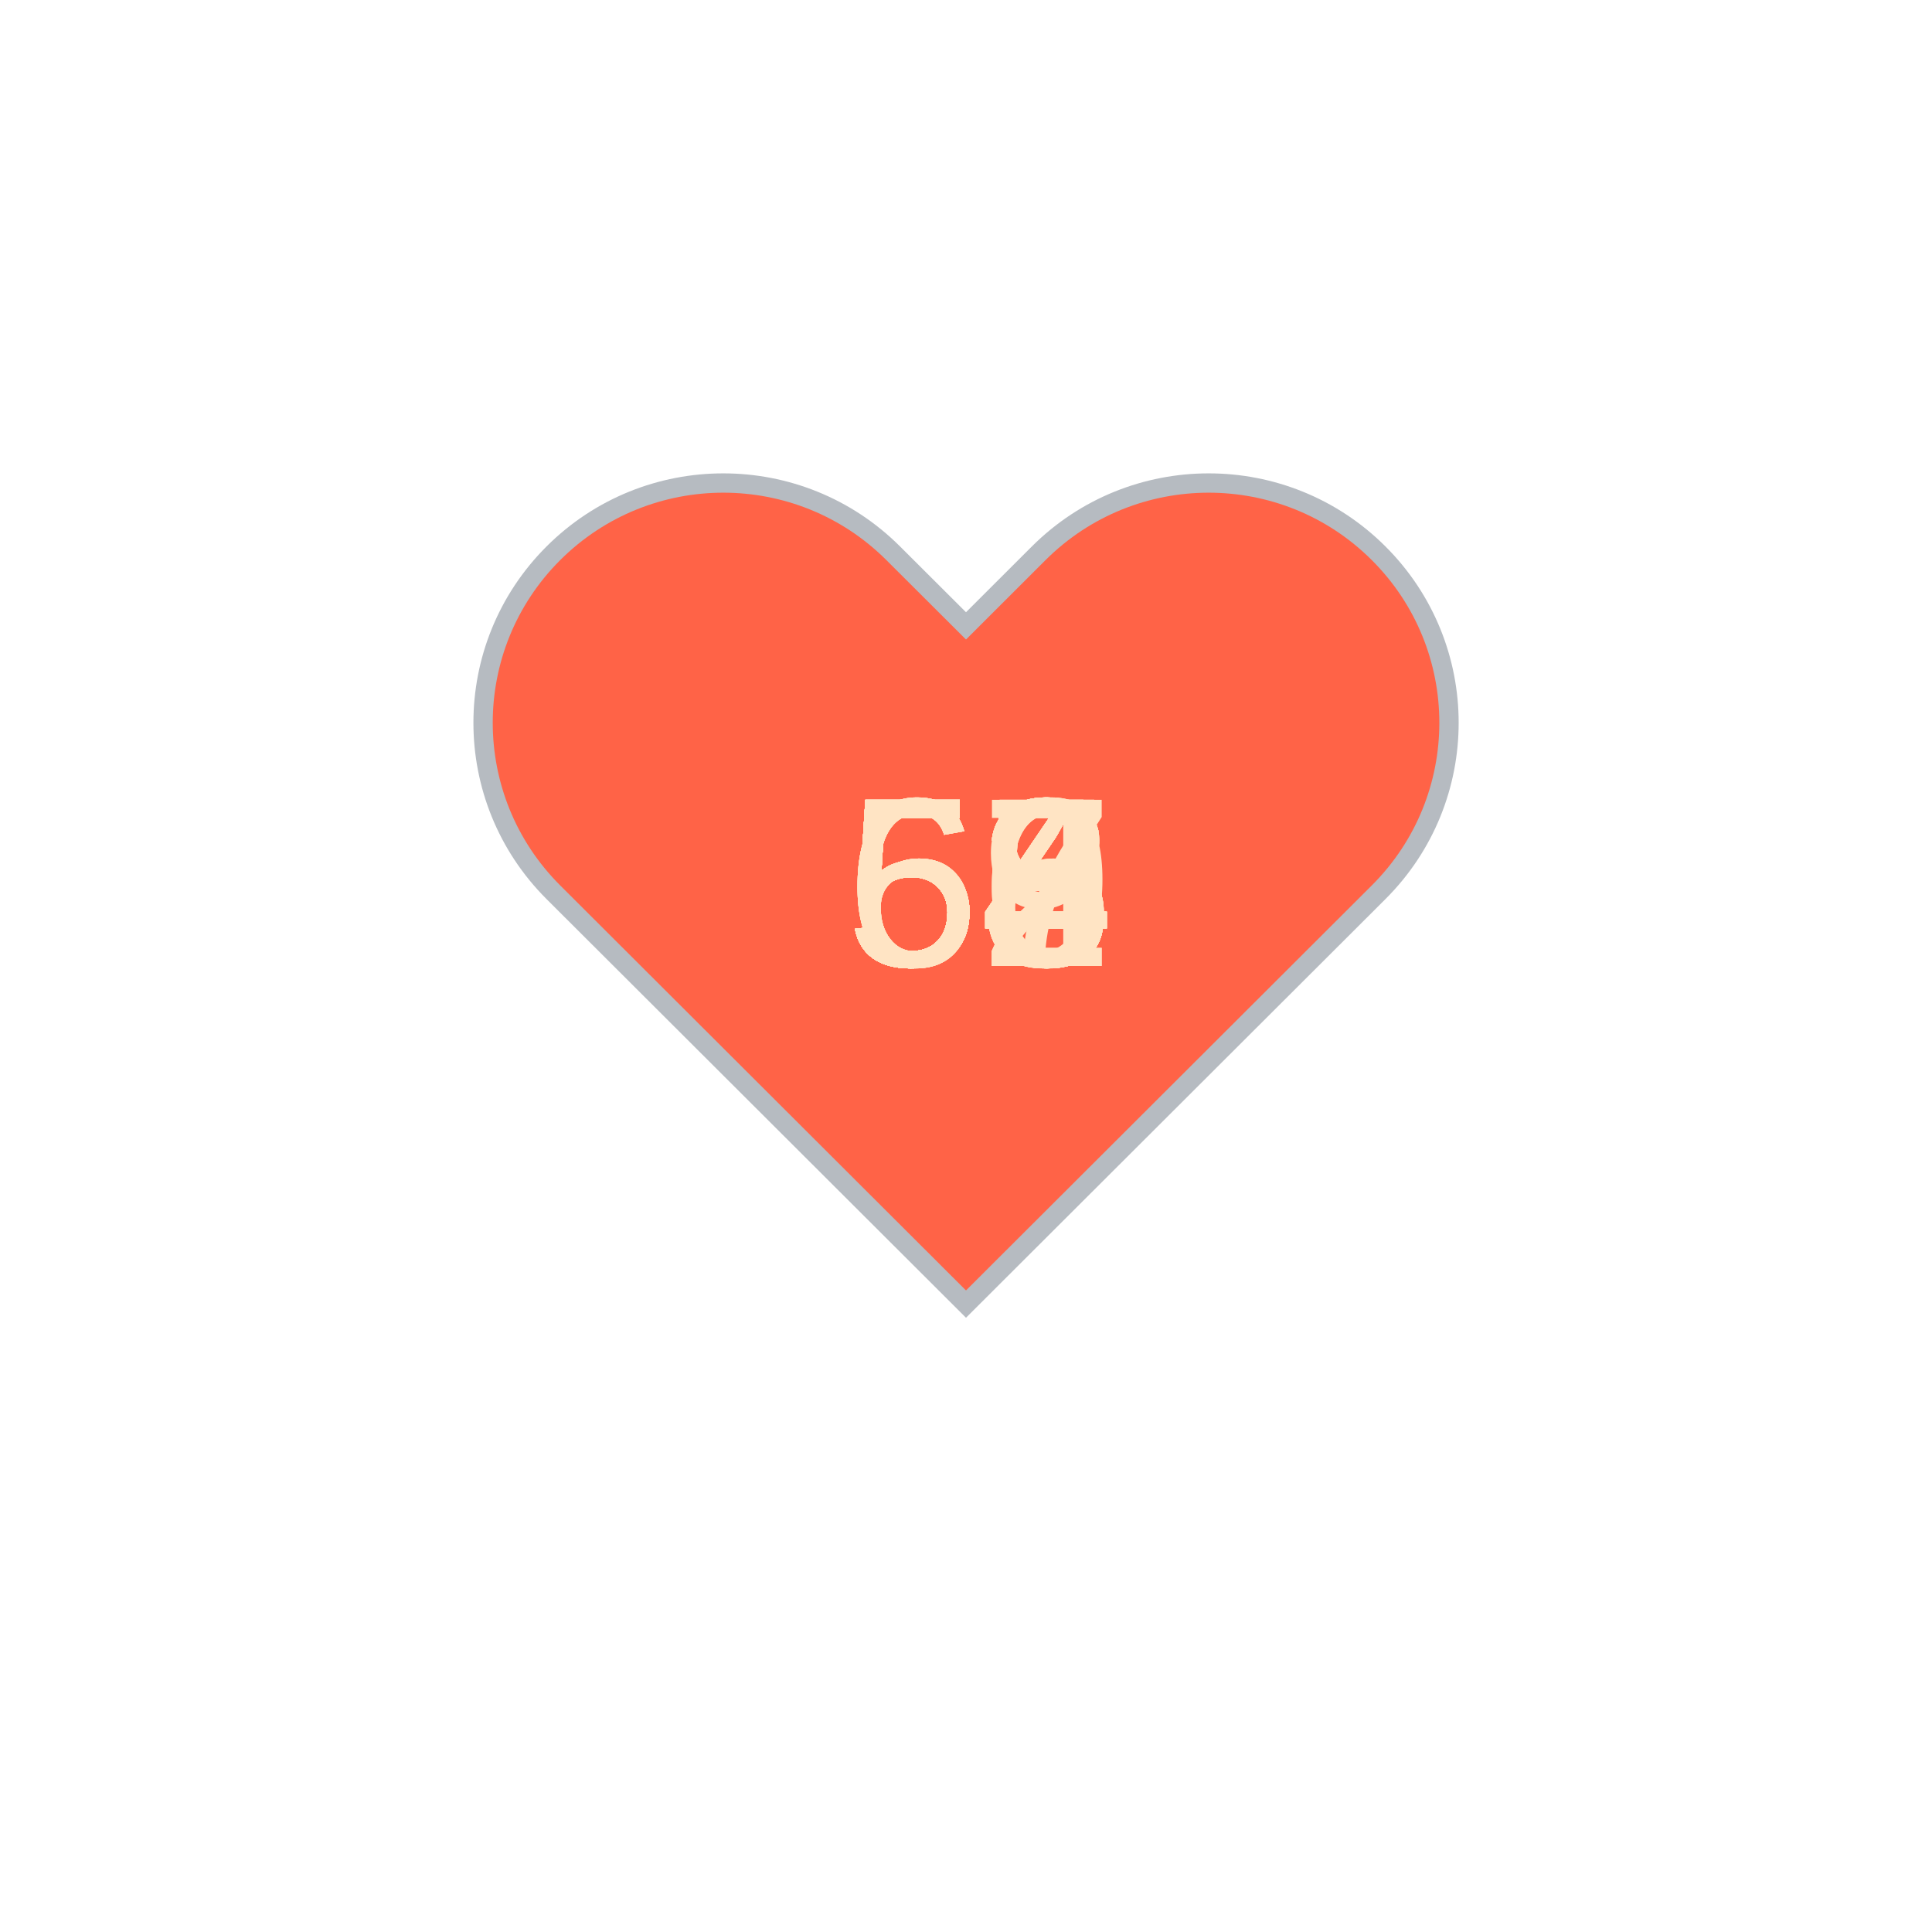
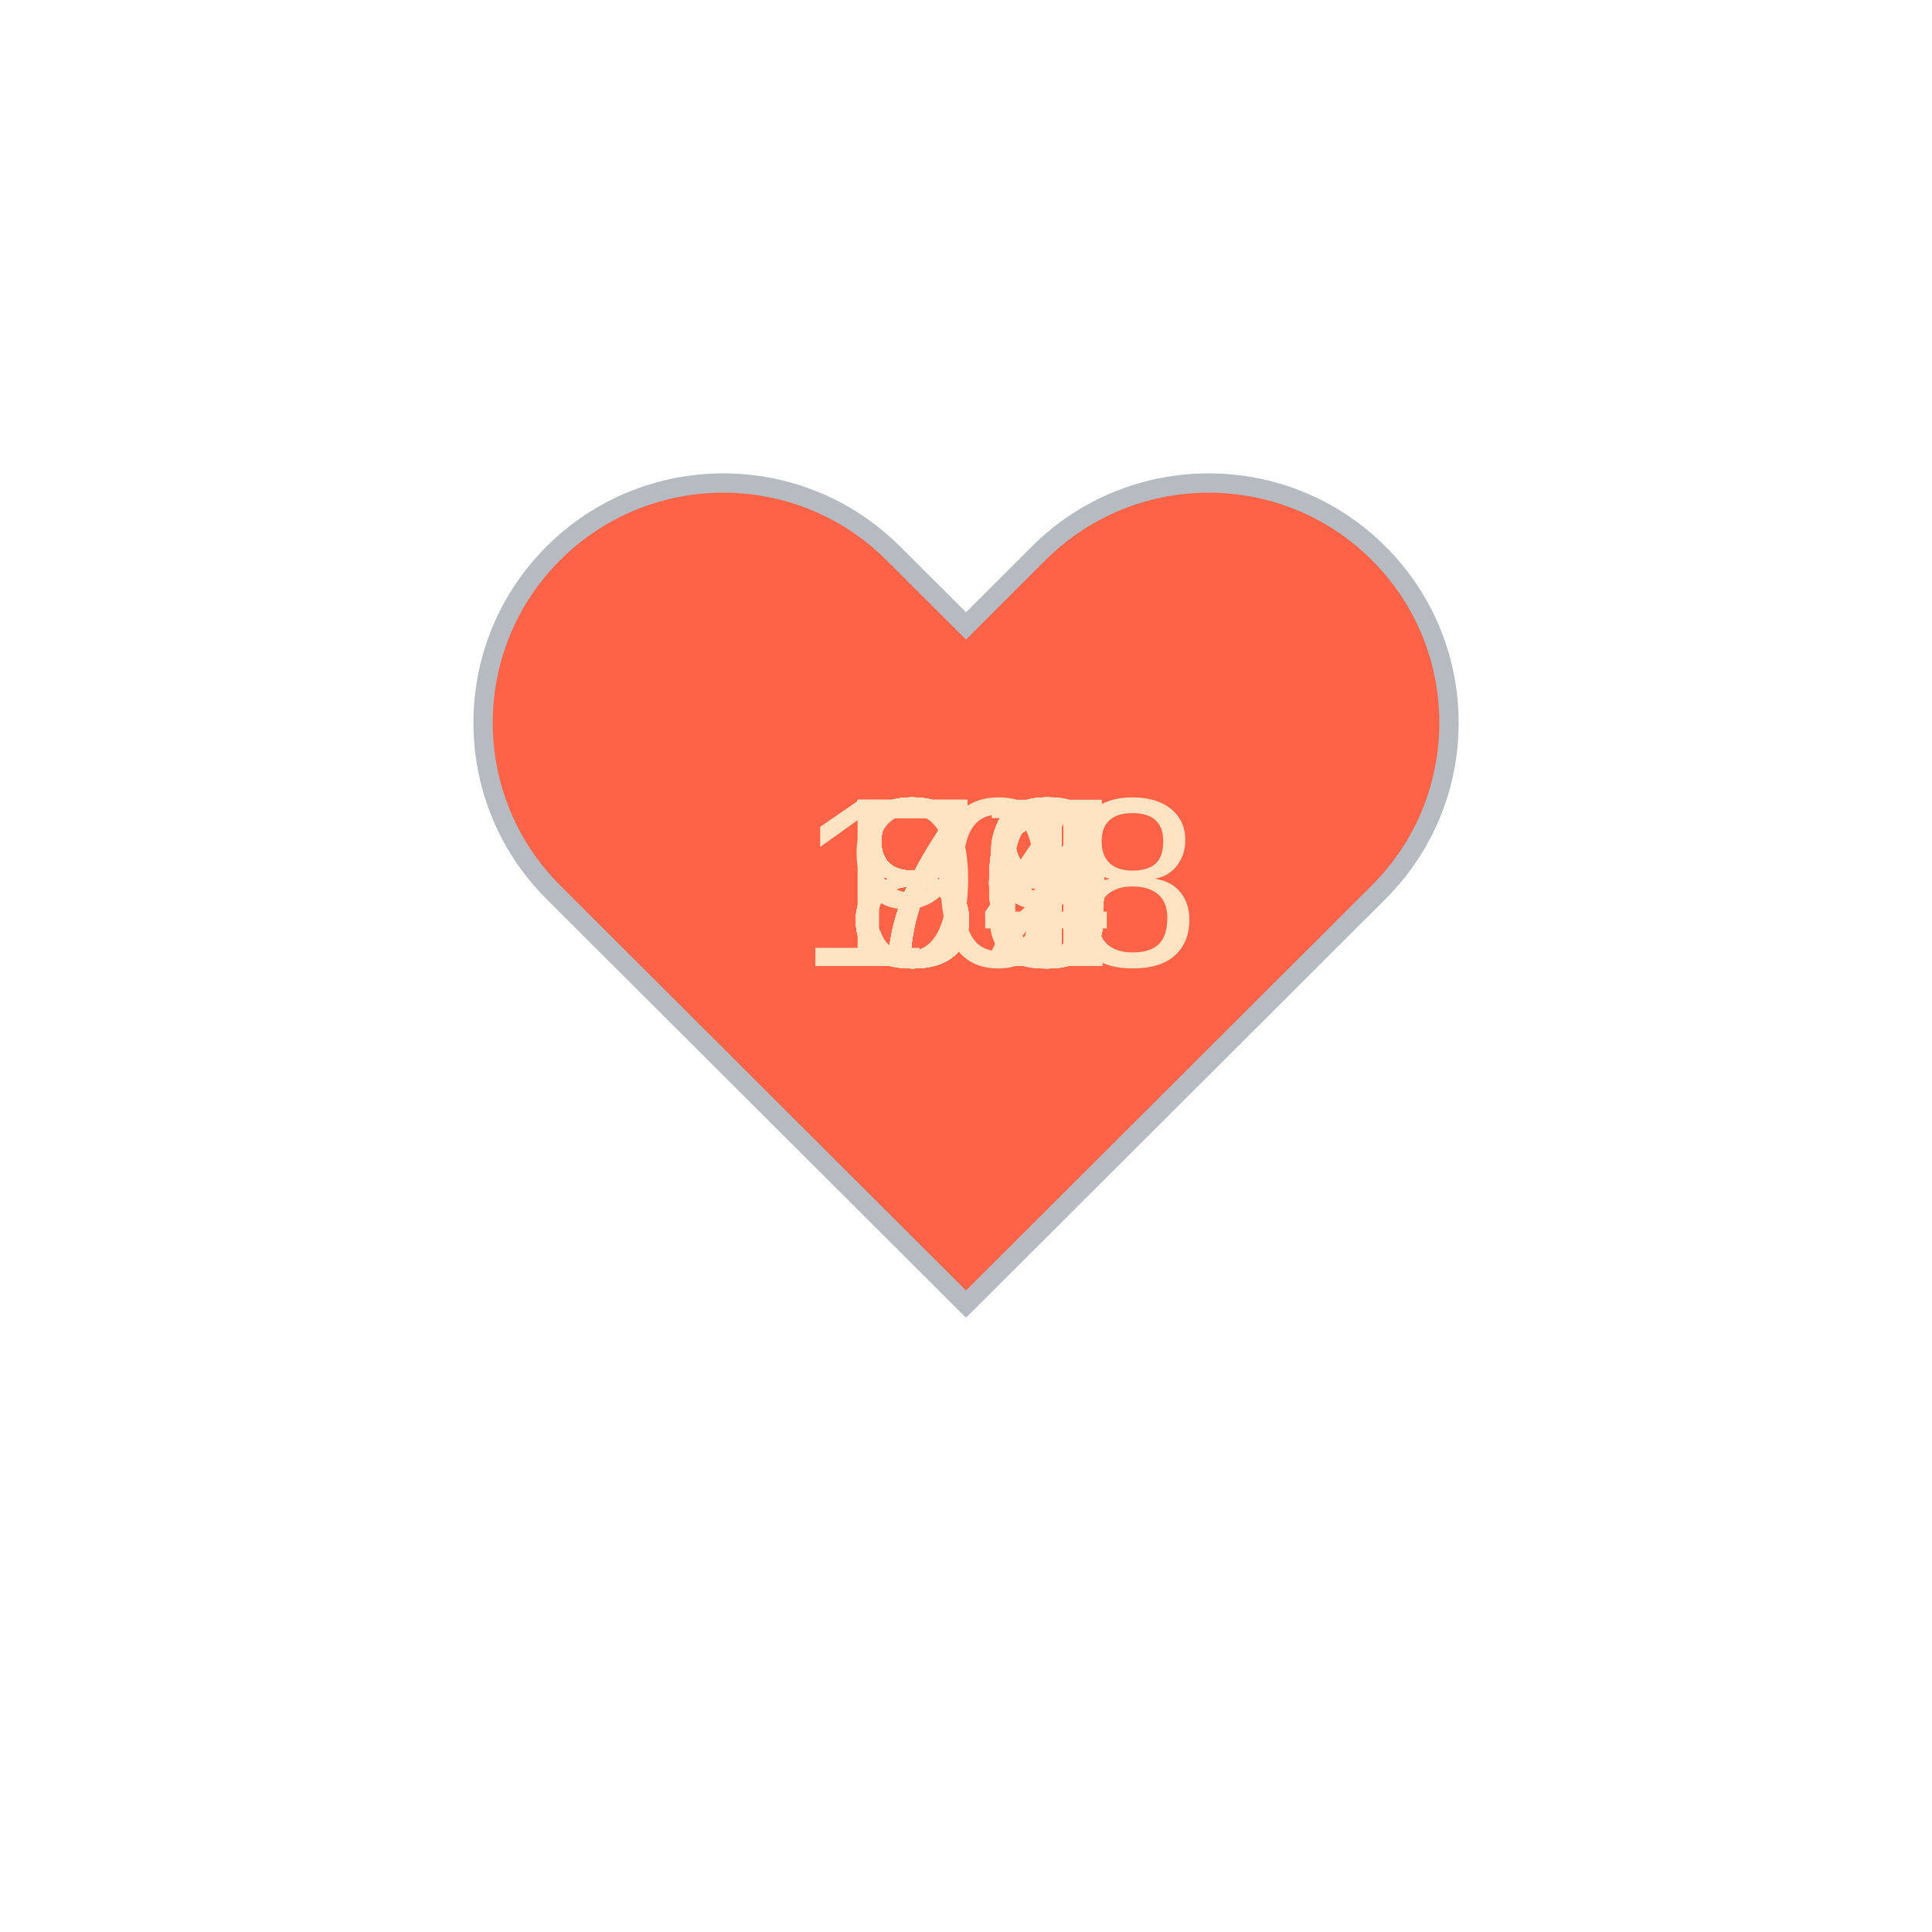
<svg xmlns="http://www.w3.org/2000/svg" baseProfile="full" height="150" version="1.1" viewBox="0,0,200,200" width="150">
  <defs />
  <g transform="translate(100 100)">
    <path d="M92.71,7.27L92.71,7.27c-9.71-9.69-25.46-9.69-35.18,0L50,14.79l-7.54-7.52C32.75-2.42,17-2.42,7.29,7.27v0 c-9.71,9.69-9.71,25.41,0,35.1L50,85l42.71-42.63C102.43,32.68,102.43,16.96,92.71,7.27z" fill="tomato" stroke="#B6BBC1" stroke-width="2" transform="translate(-50 -50)" />
    <animateTransform additive="sum" attributeName="transform" dur="1.2s" repeatCount="indefinite" type="scale" values="1; 1.5; 1.25; 1.5; 1.5; 1;" />
-     <text fill="bisque" style="font-size:25px; font-family:Arial" transform="translate(-12.5 0)">54<animate attributeName="visibility" dur="36.0s" keyTimes="0;0.03;0.07;0.1;0.13;0.17;0.2;0.23;0.27;0.3;0.33;0.37;0.4;0.43;0.47;0.5;0.53;0.57;0.6;0.63;0.67;0.7;0.73;0.77;0.8;0.83;0.87;0.9;0.93;0.97;1.0" repeatCount="indefinite" values="visible;hidden;hidden;hidden;hidden;hidden;hidden;hidden;hidden;hidden;hidden;hidden;hidden;hidden;hidden;hidden;hidden;hidden;hidden;hidden;hidden;hidden;hidden;hidden;hidden;hidden;hidden;hidden;hidden;hidden;hidden" />
+     <text fill="bisque" style="font-size:25px; font-family:Arial" transform="translate(-12.5 0)">81<animate attributeName="visibility" dur="36.0s" keyTimes="0;0.03;0.07;0.1;0.13;0.17;0.2;0.23;0.27;0.3;0.33;0.37;0.4;0.43;0.47;0.5;0.53;0.57;0.6;0.63;0.67;0.7;0.73;0.77;0.8;0.83;0.87;0.9;0.93;0.97;1.0" repeatCount="indefinite" values="visible;hidden;hidden;hidden;hidden;hidden;hidden;hidden;hidden;hidden;hidden;hidden;hidden;hidden;hidden;hidden;hidden;hidden;hidden;hidden;hidden;hidden;hidden;hidden;hidden;hidden;hidden;hidden;hidden;hidden;hidden" />
    </text>
-     <text fill="bisque" style="font-size:25px; font-family:Arial" transform="translate(-12.5 0)">53<animate attributeName="visibility" dur="36.0s" keyTimes="0;0.03;0.07;0.1;0.13;0.17;0.2;0.23;0.27;0.3;0.33;0.37;0.4;0.43;0.47;0.5;0.53;0.57;0.6;0.63;0.67;0.7;0.73;0.77;0.8;0.83;0.87;0.9;0.93;0.97;1.0" repeatCount="indefinite" values="hidden;visible;hidden;hidden;hidden;hidden;hidden;hidden;hidden;hidden;hidden;hidden;hidden;hidden;hidden;hidden;hidden;hidden;hidden;hidden;hidden;hidden;hidden;hidden;hidden;hidden;hidden;hidden;hidden;hidden;hidden" />
+     <text fill="bisque" style="font-size:25px; font-family:Arial" transform="translate(-12.5 0)">86<animate attributeName="visibility" dur="36.0s" keyTimes="0;0.03;0.07;0.1;0.13;0.17;0.2;0.23;0.27;0.3;0.33;0.37;0.4;0.43;0.47;0.5;0.53;0.57;0.6;0.63;0.67;0.7;0.73;0.77;0.8;0.83;0.87;0.9;0.93;0.97;1.0" repeatCount="indefinite" values="hidden;visible;hidden;hidden;hidden;hidden;hidden;hidden;hidden;hidden;hidden;hidden;hidden;hidden;hidden;hidden;hidden;hidden;hidden;hidden;hidden;hidden;hidden;hidden;hidden;hidden;hidden;hidden;hidden;hidden;hidden" />
    </text>
-     <text fill="bisque" style="font-size:25px; font-family:Arial" transform="translate(-12.5 0)">54<animate attributeName="visibility" dur="36.0s" keyTimes="0;0.03;0.07;0.1;0.13;0.17;0.2;0.23;0.27;0.3;0.33;0.37;0.4;0.43;0.47;0.5;0.53;0.57;0.6;0.63;0.67;0.7;0.73;0.77;0.8;0.83;0.87;0.9;0.93;0.97;1.0" repeatCount="indefinite" values="hidden;hidden;visible;hidden;hidden;hidden;hidden;hidden;hidden;hidden;hidden;hidden;hidden;hidden;hidden;hidden;hidden;hidden;hidden;hidden;hidden;hidden;hidden;hidden;hidden;hidden;hidden;hidden;hidden;hidden;hidden" />
+     <text fill="bisque" style="font-size:25px; font-family:Arial" transform="translate(-12.5 0)">86<animate attributeName="visibility" dur="36.0s" keyTimes="0;0.03;0.07;0.1;0.13;0.17;0.2;0.23;0.27;0.3;0.33;0.37;0.4;0.43;0.47;0.5;0.53;0.57;0.6;0.63;0.67;0.7;0.73;0.77;0.8;0.83;0.87;0.9;0.93;0.97;1.0" repeatCount="indefinite" values="hidden;hidden;visible;hidden;hidden;hidden;hidden;hidden;hidden;hidden;hidden;hidden;hidden;hidden;hidden;hidden;hidden;hidden;hidden;hidden;hidden;hidden;hidden;hidden;hidden;hidden;hidden;hidden;hidden;hidden;hidden" />
    </text>
-     <text fill="bisque" style="font-size:25px; font-family:Arial" transform="translate(-12.5 0)">55<animate attributeName="visibility" dur="36.0s" keyTimes="0;0.03;0.07;0.1;0.13;0.17;0.2;0.23;0.27;0.3;0.33;0.37;0.4;0.43;0.47;0.5;0.53;0.57;0.6;0.63;0.67;0.7;0.73;0.77;0.8;0.83;0.87;0.9;0.93;0.97;1.0" repeatCount="indefinite" values="hidden;hidden;hidden;visible;hidden;hidden;hidden;hidden;hidden;hidden;hidden;hidden;hidden;hidden;hidden;hidden;hidden;hidden;hidden;hidden;hidden;hidden;hidden;hidden;hidden;hidden;hidden;hidden;hidden;hidden;hidden" />
+     <text fill="bisque" style="font-size:25px; font-family:Arial" transform="translate(-12.5 0)">81<animate attributeName="visibility" dur="36.0s" keyTimes="0;0.03;0.07;0.1;0.13;0.17;0.2;0.23;0.27;0.3;0.33;0.37;0.4;0.43;0.47;0.5;0.53;0.57;0.6;0.63;0.67;0.7;0.73;0.77;0.8;0.83;0.87;0.9;0.93;0.97;1.0" repeatCount="indefinite" values="hidden;hidden;hidden;visible;hidden;hidden;hidden;hidden;hidden;hidden;hidden;hidden;hidden;hidden;hidden;hidden;hidden;hidden;hidden;hidden;hidden;hidden;hidden;hidden;hidden;hidden;hidden;hidden;hidden;hidden;hidden" />
    </text>
-     <text fill="bisque" style="font-size:25px; font-family:Arial" transform="translate(-12.5 0)">55<animate attributeName="visibility" dur="36.0s" keyTimes="0;0.03;0.07;0.1;0.13;0.17;0.2;0.23;0.27;0.3;0.33;0.37;0.4;0.43;0.47;0.5;0.53;0.57;0.6;0.63;0.67;0.7;0.73;0.77;0.8;0.83;0.87;0.9;0.93;0.97;1.0" repeatCount="indefinite" values="hidden;hidden;hidden;hidden;visible;hidden;hidden;hidden;hidden;hidden;hidden;hidden;hidden;hidden;hidden;hidden;hidden;hidden;hidden;hidden;hidden;hidden;hidden;hidden;hidden;hidden;hidden;hidden;hidden;hidden;hidden" />
+     <text fill="bisque" style="font-size:25px; font-family:Arial" transform="translate(-12.5 0)">81<animate attributeName="visibility" dur="36.0s" keyTimes="0;0.03;0.07;0.1;0.13;0.17;0.2;0.23;0.27;0.3;0.33;0.37;0.4;0.43;0.47;0.5;0.53;0.57;0.6;0.63;0.67;0.7;0.73;0.77;0.8;0.83;0.87;0.9;0.93;0.97;1.0" repeatCount="indefinite" values="hidden;hidden;hidden;hidden;visible;hidden;hidden;hidden;hidden;hidden;hidden;hidden;hidden;hidden;hidden;hidden;hidden;hidden;hidden;hidden;hidden;hidden;hidden;hidden;hidden;hidden;hidden;hidden;hidden;hidden;hidden" />
    </text>
-     <text fill="bisque" style="font-size:25px; font-family:Arial" transform="translate(-12.5 0)">55<animate attributeName="visibility" dur="36.0s" keyTimes="0;0.03;0.07;0.1;0.13;0.17;0.2;0.23;0.27;0.3;0.33;0.37;0.4;0.43;0.47;0.5;0.53;0.57;0.6;0.63;0.67;0.7;0.73;0.77;0.8;0.83;0.87;0.9;0.93;0.97;1.0" repeatCount="indefinite" values="hidden;hidden;hidden;hidden;hidden;visible;hidden;hidden;hidden;hidden;hidden;hidden;hidden;hidden;hidden;hidden;hidden;hidden;hidden;hidden;hidden;hidden;hidden;hidden;hidden;hidden;hidden;hidden;hidden;hidden;hidden" />
+     <text fill="bisque" style="font-size:25px; font-family:Arial" transform="translate(-12.5 0)">81<animate attributeName="visibility" dur="36.0s" keyTimes="0;0.03;0.07;0.1;0.13;0.17;0.2;0.23;0.27;0.3;0.33;0.37;0.4;0.43;0.47;0.5;0.53;0.57;0.6;0.63;0.67;0.7;0.73;0.77;0.8;0.83;0.87;0.9;0.93;0.97;1.0" repeatCount="indefinite" values="hidden;hidden;hidden;hidden;hidden;visible;hidden;hidden;hidden;hidden;hidden;hidden;hidden;hidden;hidden;hidden;hidden;hidden;hidden;hidden;hidden;hidden;hidden;hidden;hidden;hidden;hidden;hidden;hidden;hidden;hidden" />
    </text>
-     <text fill="bisque" style="font-size:25px; font-family:Arial" transform="translate(-12.5 0)">55<animate attributeName="visibility" dur="36.0s" keyTimes="0;0.03;0.07;0.1;0.13;0.17;0.2;0.23;0.27;0.3;0.33;0.37;0.4;0.43;0.47;0.5;0.53;0.57;0.6;0.63;0.67;0.7;0.73;0.77;0.8;0.83;0.87;0.9;0.93;0.97;1.0" repeatCount="indefinite" values="hidden;hidden;hidden;hidden;hidden;hidden;visible;hidden;hidden;hidden;hidden;hidden;hidden;hidden;hidden;hidden;hidden;hidden;hidden;hidden;hidden;hidden;hidden;hidden;hidden;hidden;hidden;hidden;hidden;hidden;hidden" />
+     <text fill="bisque" style="font-size:25px; font-family:Arial" transform="translate(-12.5 0)">80<animate attributeName="visibility" dur="36.0s" keyTimes="0;0.03;0.07;0.1;0.13;0.17;0.2;0.23;0.27;0.3;0.33;0.37;0.4;0.43;0.47;0.5;0.53;0.57;0.6;0.63;0.67;0.7;0.73;0.77;0.8;0.83;0.87;0.9;0.93;0.97;1.0" repeatCount="indefinite" values="hidden;hidden;hidden;hidden;hidden;hidden;visible;hidden;hidden;hidden;hidden;hidden;hidden;hidden;hidden;hidden;hidden;hidden;hidden;hidden;hidden;hidden;hidden;hidden;hidden;hidden;hidden;hidden;hidden;hidden;hidden" />
    </text>
-     <text fill="bisque" style="font-size:25px; font-family:Arial" transform="translate(-12.5 0)">59<animate attributeName="visibility" dur="36.0s" keyTimes="0;0.03;0.07;0.1;0.13;0.17;0.2;0.23;0.27;0.3;0.33;0.37;0.4;0.43;0.47;0.5;0.53;0.57;0.6;0.63;0.67;0.7;0.73;0.77;0.8;0.83;0.87;0.9;0.93;0.97;1.0" repeatCount="indefinite" values="hidden;hidden;hidden;hidden;hidden;hidden;hidden;visible;hidden;hidden;hidden;hidden;hidden;hidden;hidden;hidden;hidden;hidden;hidden;hidden;hidden;hidden;hidden;hidden;hidden;hidden;hidden;hidden;hidden;hidden;hidden" />
+     <text fill="bisque" style="font-size:25px; font-family:Arial" transform="translate(-12.5 0)">78<animate attributeName="visibility" dur="36.0s" keyTimes="0;0.03;0.07;0.1;0.13;0.17;0.2;0.23;0.27;0.3;0.33;0.37;0.4;0.43;0.47;0.5;0.53;0.57;0.6;0.63;0.67;0.7;0.73;0.77;0.8;0.83;0.87;0.9;0.93;0.97;1.0" repeatCount="indefinite" values="hidden;hidden;hidden;hidden;hidden;hidden;hidden;visible;hidden;hidden;hidden;hidden;hidden;hidden;hidden;hidden;hidden;hidden;hidden;hidden;hidden;hidden;hidden;hidden;hidden;hidden;hidden;hidden;hidden;hidden;hidden" />
    </text>
-     <text fill="bisque" style="font-size:25px; font-family:Arial" transform="translate(-12.5 0)">58<animate attributeName="visibility" dur="36.0s" keyTimes="0;0.03;0.07;0.1;0.13;0.17;0.2;0.23;0.27;0.3;0.33;0.37;0.4;0.43;0.47;0.5;0.53;0.57;0.6;0.63;0.67;0.7;0.73;0.77;0.8;0.83;0.87;0.9;0.93;0.97;1.0" repeatCount="indefinite" values="hidden;hidden;hidden;hidden;hidden;hidden;hidden;hidden;visible;hidden;hidden;hidden;hidden;hidden;hidden;hidden;hidden;hidden;hidden;hidden;hidden;hidden;hidden;hidden;hidden;hidden;hidden;hidden;hidden;hidden;hidden" />
+     <text fill="bisque" style="font-size:25px; font-family:Arial" transform="translate(-12.5 0)">77<animate attributeName="visibility" dur="36.0s" keyTimes="0;0.03;0.07;0.1;0.13;0.17;0.2;0.23;0.27;0.3;0.33;0.37;0.4;0.43;0.47;0.5;0.53;0.57;0.6;0.63;0.67;0.7;0.73;0.77;0.8;0.83;0.87;0.9;0.93;0.97;1.0" repeatCount="indefinite" values="hidden;hidden;hidden;hidden;hidden;hidden;hidden;hidden;visible;hidden;hidden;hidden;hidden;hidden;hidden;hidden;hidden;hidden;hidden;hidden;hidden;hidden;hidden;hidden;hidden;hidden;hidden;hidden;hidden;hidden;hidden" />
    </text>
-     <text fill="bisque" style="font-size:25px; font-family:Arial" transform="translate(-12.5 0)">54<animate attributeName="visibility" dur="36.0s" keyTimes="0;0.03;0.07;0.1;0.13;0.17;0.2;0.23;0.27;0.3;0.33;0.37;0.4;0.43;0.47;0.5;0.53;0.57;0.6;0.63;0.67;0.7;0.73;0.77;0.8;0.83;0.87;0.9;0.93;0.97;1.0" repeatCount="indefinite" values="hidden;hidden;hidden;hidden;hidden;hidden;hidden;hidden;hidden;visible;hidden;hidden;hidden;hidden;hidden;hidden;hidden;hidden;hidden;hidden;hidden;hidden;hidden;hidden;hidden;hidden;hidden;hidden;hidden;hidden;hidden" />
+     <text fill="bisque" style="font-size:25px; font-family:Arial" transform="translate(-12.5 0)">77<animate attributeName="visibility" dur="36.0s" keyTimes="0;0.03;0.07;0.1;0.13;0.17;0.2;0.23;0.27;0.3;0.33;0.37;0.4;0.43;0.47;0.5;0.53;0.57;0.6;0.63;0.67;0.7;0.73;0.77;0.8;0.83;0.87;0.9;0.93;0.97;1.0" repeatCount="indefinite" values="hidden;hidden;hidden;hidden;hidden;hidden;hidden;hidden;hidden;visible;hidden;hidden;hidden;hidden;hidden;hidden;hidden;hidden;hidden;hidden;hidden;hidden;hidden;hidden;hidden;hidden;hidden;hidden;hidden;hidden;hidden" />
    </text>
-     <text fill="bisque" style="font-size:25px; font-family:Arial" transform="translate(-12.5 0)">54<animate attributeName="visibility" dur="36.0s" keyTimes="0;0.03;0.07;0.1;0.13;0.17;0.2;0.23;0.27;0.3;0.33;0.37;0.4;0.43;0.47;0.5;0.53;0.57;0.6;0.63;0.67;0.7;0.73;0.77;0.8;0.83;0.87;0.9;0.93;0.97;1.0" repeatCount="indefinite" values="hidden;hidden;hidden;hidden;hidden;hidden;hidden;hidden;hidden;hidden;visible;hidden;hidden;hidden;hidden;hidden;hidden;hidden;hidden;hidden;hidden;hidden;hidden;hidden;hidden;hidden;hidden;hidden;hidden;hidden;hidden" />
+     <text fill="bisque" style="font-size:25px; font-family:Arial" transform="translate(-12.5 0)">79<animate attributeName="visibility" dur="36.0s" keyTimes="0;0.03;0.07;0.1;0.13;0.17;0.2;0.23;0.27;0.3;0.33;0.37;0.4;0.43;0.47;0.5;0.53;0.57;0.6;0.63;0.67;0.7;0.73;0.77;0.8;0.83;0.87;0.9;0.93;0.97;1.0" repeatCount="indefinite" values="hidden;hidden;hidden;hidden;hidden;hidden;hidden;hidden;hidden;hidden;visible;hidden;hidden;hidden;hidden;hidden;hidden;hidden;hidden;hidden;hidden;hidden;hidden;hidden;hidden;hidden;hidden;hidden;hidden;hidden;hidden" />
    </text>
-     <text fill="bisque" style="font-size:25px; font-family:Arial" transform="translate(-12.5 0)">54<animate attributeName="visibility" dur="36.0s" keyTimes="0;0.03;0.07;0.1;0.13;0.17;0.2;0.23;0.27;0.3;0.33;0.37;0.4;0.43;0.47;0.5;0.53;0.57;0.6;0.63;0.67;0.7;0.73;0.77;0.8;0.83;0.87;0.9;0.93;0.97;1.0" repeatCount="indefinite" values="hidden;hidden;hidden;hidden;hidden;hidden;hidden;hidden;hidden;hidden;hidden;visible;hidden;hidden;hidden;hidden;hidden;hidden;hidden;hidden;hidden;hidden;hidden;hidden;hidden;hidden;hidden;hidden;hidden;hidden;hidden" />
+     <text fill="bisque" style="font-size:25px; font-family:Arial" transform="translate(-12.5 0)">78<animate attributeName="visibility" dur="36.0s" keyTimes="0;0.03;0.07;0.1;0.13;0.17;0.2;0.23;0.27;0.3;0.33;0.37;0.4;0.43;0.47;0.5;0.53;0.57;0.6;0.63;0.67;0.7;0.73;0.77;0.8;0.83;0.87;0.9;0.93;0.97;1.0" repeatCount="indefinite" values="hidden;hidden;hidden;hidden;hidden;hidden;hidden;hidden;hidden;hidden;hidden;visible;hidden;hidden;hidden;hidden;hidden;hidden;hidden;hidden;hidden;hidden;hidden;hidden;hidden;hidden;hidden;hidden;hidden;hidden;hidden" />
    </text>
-     <text fill="bisque" style="font-size:25px; font-family:Arial" transform="translate(-12.5 0)">53<animate attributeName="visibility" dur="36.0s" keyTimes="0;0.03;0.07;0.1;0.13;0.17;0.2;0.23;0.27;0.3;0.33;0.37;0.4;0.43;0.47;0.5;0.53;0.57;0.6;0.63;0.67;0.7;0.73;0.77;0.8;0.83;0.87;0.9;0.93;0.97;1.0" repeatCount="indefinite" values="hidden;hidden;hidden;hidden;hidden;hidden;hidden;hidden;hidden;hidden;hidden;hidden;visible;hidden;hidden;hidden;hidden;hidden;hidden;hidden;hidden;hidden;hidden;hidden;hidden;hidden;hidden;hidden;hidden;hidden;hidden" />
+     <text fill="bisque" style="font-size:25px; font-family:Arial" transform="translate(-12.5 0)">78<animate attributeName="visibility" dur="36.0s" keyTimes="0;0.03;0.07;0.1;0.13;0.17;0.2;0.23;0.27;0.3;0.33;0.37;0.4;0.43;0.47;0.5;0.53;0.57;0.6;0.63;0.67;0.7;0.73;0.77;0.8;0.83;0.87;0.9;0.93;0.97;1.0" repeatCount="indefinite" values="hidden;hidden;hidden;hidden;hidden;hidden;hidden;hidden;hidden;hidden;hidden;hidden;visible;hidden;hidden;hidden;hidden;hidden;hidden;hidden;hidden;hidden;hidden;hidden;hidden;hidden;hidden;hidden;hidden;hidden;hidden" />
    </text>
-     <text fill="bisque" style="font-size:25px; font-family:Arial" transform="translate(-12.5 0)">53<animate attributeName="visibility" dur="36.0s" keyTimes="0;0.03;0.07;0.1;0.13;0.17;0.2;0.23;0.27;0.3;0.33;0.37;0.4;0.43;0.47;0.5;0.53;0.57;0.6;0.63;0.67;0.7;0.73;0.77;0.8;0.83;0.87;0.9;0.93;0.97;1.0" repeatCount="indefinite" values="hidden;hidden;hidden;hidden;hidden;hidden;hidden;hidden;hidden;hidden;hidden;hidden;hidden;visible;hidden;hidden;hidden;hidden;hidden;hidden;hidden;hidden;hidden;hidden;hidden;hidden;hidden;hidden;hidden;hidden;hidden" />
+     <text fill="bisque" style="font-size:25px; font-family:Arial" transform="translate(-12.5 0)">81<animate attributeName="visibility" dur="36.0s" keyTimes="0;0.03;0.07;0.1;0.13;0.17;0.2;0.23;0.27;0.3;0.33;0.37;0.4;0.43;0.47;0.5;0.53;0.57;0.6;0.63;0.67;0.7;0.73;0.77;0.8;0.83;0.87;0.9;0.93;0.97;1.0" repeatCount="indefinite" values="hidden;hidden;hidden;hidden;hidden;hidden;hidden;hidden;hidden;hidden;hidden;hidden;hidden;visible;hidden;hidden;hidden;hidden;hidden;hidden;hidden;hidden;hidden;hidden;hidden;hidden;hidden;hidden;hidden;hidden;hidden" />
    </text>
-     <text fill="bisque" style="font-size:25px; font-family:Arial" transform="translate(-12.5 0)">52<animate attributeName="visibility" dur="36.0s" keyTimes="0;0.03;0.07;0.1;0.13;0.17;0.2;0.23;0.27;0.3;0.33;0.37;0.4;0.43;0.47;0.5;0.53;0.57;0.6;0.63;0.67;0.7;0.73;0.77;0.8;0.83;0.87;0.9;0.93;0.97;1.0" repeatCount="indefinite" values="hidden;hidden;hidden;hidden;hidden;hidden;hidden;hidden;hidden;hidden;hidden;hidden;hidden;hidden;visible;hidden;hidden;hidden;hidden;hidden;hidden;hidden;hidden;hidden;hidden;hidden;hidden;hidden;hidden;hidden;hidden" />
+     <text fill="bisque" style="font-size:25px; font-family:Arial" transform="translate(-12.5 0)">81<animate attributeName="visibility" dur="36.0s" keyTimes="0;0.03;0.07;0.1;0.13;0.17;0.2;0.23;0.27;0.3;0.33;0.37;0.4;0.43;0.47;0.5;0.53;0.57;0.6;0.63;0.67;0.7;0.73;0.77;0.8;0.83;0.87;0.9;0.93;0.97;1.0" repeatCount="indefinite" values="hidden;hidden;hidden;hidden;hidden;hidden;hidden;hidden;hidden;hidden;hidden;hidden;hidden;hidden;visible;hidden;hidden;hidden;hidden;hidden;hidden;hidden;hidden;hidden;hidden;hidden;hidden;hidden;hidden;hidden;hidden" />
    </text>
-     <text fill="bisque" style="font-size:25px; font-family:Arial" transform="translate(-12.5 0)">53<animate attributeName="visibility" dur="36.0s" keyTimes="0;0.03;0.07;0.1;0.13;0.17;0.2;0.23;0.27;0.3;0.33;0.37;0.4;0.43;0.47;0.5;0.53;0.57;0.6;0.63;0.67;0.7;0.73;0.77;0.8;0.83;0.87;0.9;0.93;0.97;1.0" repeatCount="indefinite" values="hidden;hidden;hidden;hidden;hidden;hidden;hidden;hidden;hidden;hidden;hidden;hidden;hidden;hidden;hidden;visible;hidden;hidden;hidden;hidden;hidden;hidden;hidden;hidden;hidden;hidden;hidden;hidden;hidden;hidden;hidden" />
+     <text fill="bisque" style="font-size:25px; font-family:Arial" transform="translate(-12.5 0)">80<animate attributeName="visibility" dur="36.0s" keyTimes="0;0.03;0.07;0.1;0.13;0.17;0.2;0.23;0.27;0.3;0.33;0.37;0.4;0.43;0.47;0.5;0.53;0.57;0.6;0.63;0.67;0.7;0.73;0.77;0.8;0.83;0.87;0.9;0.93;0.97;1.0" repeatCount="indefinite" values="hidden;hidden;hidden;hidden;hidden;hidden;hidden;hidden;hidden;hidden;hidden;hidden;hidden;hidden;hidden;visible;hidden;hidden;hidden;hidden;hidden;hidden;hidden;hidden;hidden;hidden;hidden;hidden;hidden;hidden;hidden" />
    </text>
-     <text fill="bisque" style="font-size:25px; font-family:Arial" transform="translate(-12.5 0)">56<animate attributeName="visibility" dur="36.0s" keyTimes="0;0.03;0.07;0.1;0.13;0.17;0.2;0.23;0.27;0.3;0.33;0.37;0.4;0.43;0.47;0.5;0.53;0.57;0.6;0.63;0.67;0.7;0.73;0.77;0.8;0.83;0.87;0.9;0.93;0.97;1.0" repeatCount="indefinite" values="hidden;hidden;hidden;hidden;hidden;hidden;hidden;hidden;hidden;hidden;hidden;hidden;hidden;hidden;hidden;hidden;visible;hidden;hidden;hidden;hidden;hidden;hidden;hidden;hidden;hidden;hidden;hidden;hidden;hidden;hidden" />
+     <text fill="bisque" style="font-size:25px; font-family:Arial" transform="translate(-12.5 0)">78<animate attributeName="visibility" dur="36.0s" keyTimes="0;0.03;0.07;0.1;0.13;0.17;0.2;0.23;0.27;0.3;0.33;0.37;0.4;0.43;0.47;0.5;0.53;0.57;0.6;0.63;0.67;0.7;0.73;0.77;0.8;0.83;0.87;0.9;0.93;0.97;1.0" repeatCount="indefinite" values="hidden;hidden;hidden;hidden;hidden;hidden;hidden;hidden;hidden;hidden;hidden;hidden;hidden;hidden;hidden;hidden;visible;hidden;hidden;hidden;hidden;hidden;hidden;hidden;hidden;hidden;hidden;hidden;hidden;hidden;hidden" />
    </text>
-     <text fill="bisque" style="font-size:25px; font-family:Arial" transform="translate(-12.5 0)">53<animate attributeName="visibility" dur="36.0s" keyTimes="0;0.03;0.07;0.1;0.13;0.17;0.2;0.23;0.27;0.3;0.33;0.37;0.4;0.43;0.47;0.5;0.53;0.57;0.6;0.63;0.67;0.7;0.73;0.77;0.8;0.83;0.87;0.9;0.93;0.97;1.0" repeatCount="indefinite" values="hidden;hidden;hidden;hidden;hidden;hidden;hidden;hidden;hidden;hidden;hidden;hidden;hidden;hidden;hidden;hidden;hidden;visible;hidden;hidden;hidden;hidden;hidden;hidden;hidden;hidden;hidden;hidden;hidden;hidden;hidden" />
+     <text fill="bisque" style="font-size:25px; font-family:Arial" transform="translate(-12.5 0)">78<animate attributeName="visibility" dur="36.0s" keyTimes="0;0.03;0.07;0.1;0.13;0.17;0.2;0.23;0.27;0.3;0.33;0.37;0.4;0.43;0.47;0.5;0.53;0.57;0.6;0.63;0.67;0.7;0.73;0.77;0.8;0.83;0.87;0.9;0.93;0.97;1.0" repeatCount="indefinite" values="hidden;hidden;hidden;hidden;hidden;hidden;hidden;hidden;hidden;hidden;hidden;hidden;hidden;hidden;hidden;hidden;hidden;visible;hidden;hidden;hidden;hidden;hidden;hidden;hidden;hidden;hidden;hidden;hidden;hidden;hidden" />
    </text>
-     <text fill="bisque" style="font-size:25px; font-family:Arial" transform="translate(-12.5 0)">53<animate attributeName="visibility" dur="36.0s" keyTimes="0;0.03;0.07;0.1;0.13;0.17;0.2;0.23;0.27;0.3;0.33;0.37;0.4;0.43;0.47;0.5;0.53;0.57;0.6;0.63;0.67;0.7;0.73;0.77;0.8;0.83;0.87;0.9;0.93;0.97;1.0" repeatCount="indefinite" values="hidden;hidden;hidden;hidden;hidden;hidden;hidden;hidden;hidden;hidden;hidden;hidden;hidden;hidden;hidden;hidden;hidden;hidden;visible;hidden;hidden;hidden;hidden;hidden;hidden;hidden;hidden;hidden;hidden;hidden;hidden" />
+     <text fill="bisque" style="font-size:25px; font-family:Arial" transform="translate(-12.5 0)">80<animate attributeName="visibility" dur="36.0s" keyTimes="0;0.03;0.07;0.1;0.13;0.17;0.2;0.23;0.27;0.3;0.33;0.37;0.4;0.43;0.47;0.5;0.53;0.57;0.6;0.63;0.67;0.7;0.73;0.77;0.8;0.83;0.87;0.9;0.93;0.97;1.0" repeatCount="indefinite" values="hidden;hidden;hidden;hidden;hidden;hidden;hidden;hidden;hidden;hidden;hidden;hidden;hidden;hidden;hidden;hidden;hidden;hidden;visible;hidden;hidden;hidden;hidden;hidden;hidden;hidden;hidden;hidden;hidden;hidden;hidden" />
    </text>
-     <text fill="bisque" style="font-size:25px; font-family:Arial" transform="translate(-12.5 0)">56<animate attributeName="visibility" dur="36.0s" keyTimes="0;0.03;0.07;0.1;0.13;0.17;0.2;0.23;0.27;0.3;0.33;0.37;0.4;0.43;0.47;0.5;0.53;0.57;0.6;0.63;0.67;0.7;0.73;0.77;0.8;0.83;0.87;0.9;0.93;0.97;1.0" repeatCount="indefinite" values="hidden;hidden;hidden;hidden;hidden;hidden;hidden;hidden;hidden;hidden;hidden;hidden;hidden;hidden;hidden;hidden;hidden;hidden;hidden;visible;hidden;hidden;hidden;hidden;hidden;hidden;hidden;hidden;hidden;hidden;hidden" />
+     <text fill="bisque" style="font-size:25px; font-family:Arial" transform="translate(-12.5 0)">80<animate attributeName="visibility" dur="36.0s" keyTimes="0;0.03;0.07;0.1;0.13;0.17;0.2;0.23;0.27;0.3;0.33;0.37;0.4;0.43;0.47;0.5;0.53;0.57;0.6;0.63;0.67;0.7;0.73;0.77;0.8;0.83;0.87;0.9;0.93;0.97;1.0" repeatCount="indefinite" values="hidden;hidden;hidden;hidden;hidden;hidden;hidden;hidden;hidden;hidden;hidden;hidden;hidden;hidden;hidden;hidden;hidden;hidden;hidden;visible;hidden;hidden;hidden;hidden;hidden;hidden;hidden;hidden;hidden;hidden;hidden" />
    </text>
-     <text fill="bisque" style="font-size:25px; font-family:Arial" transform="translate(-12.5 0)">58<animate attributeName="visibility" dur="36.0s" keyTimes="0;0.03;0.07;0.1;0.13;0.17;0.2;0.23;0.27;0.3;0.33;0.37;0.4;0.43;0.47;0.5;0.53;0.57;0.6;0.63;0.67;0.7;0.73;0.77;0.8;0.83;0.87;0.9;0.93;0.97;1.0" repeatCount="indefinite" values="hidden;hidden;hidden;hidden;hidden;hidden;hidden;hidden;hidden;hidden;hidden;hidden;hidden;hidden;hidden;hidden;hidden;hidden;hidden;hidden;visible;hidden;hidden;hidden;hidden;hidden;hidden;hidden;hidden;hidden;hidden" />
+     <text fill="bisque" style="font-size:25px; font-family:Arial" transform="translate(-12.5 0)">80<animate attributeName="visibility" dur="36.0s" keyTimes="0;0.03;0.07;0.1;0.13;0.17;0.2;0.23;0.27;0.3;0.33;0.37;0.4;0.43;0.47;0.5;0.53;0.57;0.6;0.63;0.67;0.7;0.73;0.77;0.8;0.83;0.87;0.9;0.93;0.97;1.0" repeatCount="indefinite" values="hidden;hidden;hidden;hidden;hidden;hidden;hidden;hidden;hidden;hidden;hidden;hidden;hidden;hidden;hidden;hidden;hidden;hidden;hidden;hidden;visible;hidden;hidden;hidden;hidden;hidden;hidden;hidden;hidden;hidden;hidden" />
    </text>
-     <text fill="bisque" style="font-size:25px; font-family:Arial" transform="translate(-12.5 0)">54<animate attributeName="visibility" dur="36.0s" keyTimes="0;0.03;0.07;0.1;0.13;0.17;0.2;0.23;0.27;0.3;0.33;0.37;0.4;0.43;0.47;0.5;0.53;0.57;0.6;0.63;0.67;0.7;0.73;0.77;0.8;0.83;0.87;0.9;0.93;0.97;1.0" repeatCount="indefinite" values="hidden;hidden;hidden;hidden;hidden;hidden;hidden;hidden;hidden;hidden;hidden;hidden;hidden;hidden;hidden;hidden;hidden;hidden;hidden;hidden;hidden;visible;hidden;hidden;hidden;hidden;hidden;hidden;hidden;hidden;hidden" />
+     <text fill="bisque" style="font-size:25px; font-family:Arial" transform="translate(-12.5 0)">80<animate attributeName="visibility" dur="36.0s" keyTimes="0;0.03;0.07;0.1;0.13;0.17;0.2;0.23;0.27;0.3;0.33;0.37;0.4;0.43;0.47;0.5;0.53;0.57;0.6;0.63;0.67;0.7;0.73;0.77;0.8;0.83;0.87;0.9;0.93;0.97;1.0" repeatCount="indefinite" values="hidden;hidden;hidden;hidden;hidden;hidden;hidden;hidden;hidden;hidden;hidden;hidden;hidden;hidden;hidden;hidden;hidden;hidden;hidden;hidden;hidden;visible;hidden;hidden;hidden;hidden;hidden;hidden;hidden;hidden;hidden" />
    </text>
-     <text fill="bisque" style="font-size:25px; font-family:Arial" transform="translate(-12.5 0)">54<animate attributeName="visibility" dur="36.0s" keyTimes="0;0.03;0.07;0.1;0.13;0.17;0.2;0.23;0.27;0.3;0.33;0.37;0.4;0.43;0.47;0.5;0.53;0.57;0.6;0.63;0.67;0.7;0.73;0.77;0.8;0.83;0.87;0.9;0.93;0.97;1.0" repeatCount="indefinite" values="hidden;hidden;hidden;hidden;hidden;hidden;hidden;hidden;hidden;hidden;hidden;hidden;hidden;hidden;hidden;hidden;hidden;hidden;hidden;hidden;hidden;hidden;visible;hidden;hidden;hidden;hidden;hidden;hidden;hidden;hidden" />
+     <text fill="bisque" style="font-size:25px; font-family:Arial" transform="translate(-12.5 0)">80<animate attributeName="visibility" dur="36.0s" keyTimes="0;0.03;0.07;0.1;0.13;0.17;0.2;0.23;0.27;0.3;0.33;0.37;0.4;0.43;0.47;0.5;0.53;0.57;0.6;0.63;0.67;0.7;0.73;0.77;0.8;0.83;0.87;0.9;0.93;0.97;1.0" repeatCount="indefinite" values="hidden;hidden;hidden;hidden;hidden;hidden;hidden;hidden;hidden;hidden;hidden;hidden;hidden;hidden;hidden;hidden;hidden;hidden;hidden;hidden;hidden;hidden;visible;hidden;hidden;hidden;hidden;hidden;hidden;hidden;hidden" />
    </text>
-     <text fill="bisque" style="font-size:25px; font-family:Arial" transform="translate(-12.5 0)">52<animate attributeName="visibility" dur="36.0s" keyTimes="0;0.03;0.07;0.1;0.13;0.17;0.2;0.23;0.27;0.3;0.33;0.37;0.4;0.43;0.47;0.5;0.53;0.57;0.6;0.63;0.67;0.7;0.73;0.77;0.8;0.83;0.87;0.9;0.93;0.97;1.0" repeatCount="indefinite" values="hidden;hidden;hidden;hidden;hidden;hidden;hidden;hidden;hidden;hidden;hidden;hidden;hidden;hidden;hidden;hidden;hidden;hidden;hidden;hidden;hidden;hidden;hidden;visible;hidden;hidden;hidden;hidden;hidden;hidden;hidden" />
+     <text fill="bisque" style="font-size:25px; font-family:Arial" transform="translate(-12.5 0)">82<animate attributeName="visibility" dur="36.0s" keyTimes="0;0.03;0.07;0.1;0.13;0.17;0.2;0.23;0.27;0.3;0.33;0.37;0.4;0.43;0.47;0.5;0.53;0.57;0.6;0.63;0.67;0.7;0.73;0.77;0.8;0.83;0.87;0.9;0.93;0.97;1.0" repeatCount="indefinite" values="hidden;hidden;hidden;hidden;hidden;hidden;hidden;hidden;hidden;hidden;hidden;hidden;hidden;hidden;hidden;hidden;hidden;hidden;hidden;hidden;hidden;hidden;hidden;visible;hidden;hidden;hidden;hidden;hidden;hidden;hidden" />
    </text>
-     <text fill="bisque" style="font-size:25px; font-family:Arial" transform="translate(-12.5 0)">55<animate attributeName="visibility" dur="36.0s" keyTimes="0;0.03;0.07;0.1;0.13;0.17;0.2;0.23;0.27;0.3;0.33;0.37;0.4;0.43;0.47;0.5;0.53;0.57;0.6;0.63;0.67;0.7;0.73;0.77;0.8;0.83;0.87;0.9;0.93;0.97;1.0" repeatCount="indefinite" values="hidden;hidden;hidden;hidden;hidden;hidden;hidden;hidden;hidden;hidden;hidden;hidden;hidden;hidden;hidden;hidden;hidden;hidden;hidden;hidden;hidden;hidden;hidden;hidden;visible;hidden;hidden;hidden;hidden;hidden;hidden" />
+     <text fill="bisque" style="font-size:25px; font-family:Arial" transform="translate(-12.5 0)">89<animate attributeName="visibility" dur="36.0s" keyTimes="0;0.03;0.07;0.1;0.13;0.17;0.2;0.23;0.27;0.3;0.33;0.37;0.4;0.43;0.47;0.5;0.53;0.57;0.6;0.63;0.67;0.7;0.73;0.77;0.8;0.83;0.87;0.9;0.93;0.97;1.0" repeatCount="indefinite" values="hidden;hidden;hidden;hidden;hidden;hidden;hidden;hidden;hidden;hidden;hidden;hidden;hidden;hidden;hidden;hidden;hidden;hidden;hidden;hidden;hidden;hidden;hidden;hidden;visible;hidden;hidden;hidden;hidden;hidden;hidden" />
    </text>
-     <text fill="bisque" style="font-size:25px; font-family:Arial" transform="translate(-12.5 0)">63<animate attributeName="visibility" dur="36.0s" keyTimes="0;0.03;0.07;0.1;0.13;0.17;0.2;0.23;0.27;0.3;0.33;0.37;0.4;0.43;0.47;0.5;0.53;0.57;0.6;0.63;0.67;0.7;0.73;0.77;0.8;0.83;0.87;0.9;0.93;0.97;1.0" repeatCount="indefinite" values="hidden;hidden;hidden;hidden;hidden;hidden;hidden;hidden;hidden;hidden;hidden;hidden;hidden;hidden;hidden;hidden;hidden;hidden;hidden;hidden;hidden;hidden;hidden;hidden;hidden;visible;hidden;hidden;hidden;hidden;hidden" />
+     <text fill="bisque" style="font-size:25px; font-family:Arial" transform="translate(-12.5 0)">80<animate attributeName="visibility" dur="36.0s" keyTimes="0;0.03;0.07;0.1;0.13;0.17;0.2;0.23;0.27;0.3;0.33;0.37;0.4;0.43;0.47;0.5;0.53;0.57;0.6;0.63;0.67;0.7;0.73;0.77;0.8;0.83;0.87;0.9;0.93;0.97;1.0" repeatCount="indefinite" values="hidden;hidden;hidden;hidden;hidden;hidden;hidden;hidden;hidden;hidden;hidden;hidden;hidden;hidden;hidden;hidden;hidden;hidden;hidden;hidden;hidden;hidden;hidden;hidden;hidden;visible;hidden;hidden;hidden;hidden;hidden" />
    </text>
-     <text fill="bisque" style="font-size:25px; font-family:Arial" transform="translate(-12.5 0)">63<animate attributeName="visibility" dur="36.0s" keyTimes="0;0.03;0.07;0.1;0.13;0.17;0.2;0.23;0.27;0.3;0.33;0.37;0.4;0.43;0.47;0.5;0.53;0.57;0.6;0.63;0.67;0.7;0.73;0.77;0.8;0.83;0.87;0.9;0.93;0.97;1.0" repeatCount="indefinite" values="hidden;hidden;hidden;hidden;hidden;hidden;hidden;hidden;hidden;hidden;hidden;hidden;hidden;hidden;hidden;hidden;hidden;hidden;hidden;hidden;hidden;hidden;hidden;hidden;hidden;hidden;visible;hidden;hidden;hidden;hidden" />
+     <text fill="bisque" style="font-size:25px; font-family:Arial" transform="translate(-12.5 0)">80<animate attributeName="visibility" dur="36.0s" keyTimes="0;0.03;0.07;0.1;0.13;0.17;0.2;0.23;0.27;0.3;0.33;0.37;0.4;0.43;0.47;0.5;0.53;0.57;0.6;0.63;0.67;0.7;0.73;0.77;0.8;0.83;0.87;0.9;0.93;0.97;1.0" repeatCount="indefinite" values="hidden;hidden;hidden;hidden;hidden;hidden;hidden;hidden;hidden;hidden;hidden;hidden;hidden;hidden;hidden;hidden;hidden;hidden;hidden;hidden;hidden;hidden;hidden;hidden;hidden;hidden;visible;hidden;hidden;hidden;hidden" />
    </text>
-     <text fill="bisque" style="font-size:25px; font-family:Arial" transform="translate(-12.5 0)">64<animate attributeName="visibility" dur="36.0s" keyTimes="0;0.03;0.07;0.1;0.13;0.17;0.2;0.23;0.27;0.3;0.33;0.37;0.4;0.43;0.47;0.5;0.53;0.57;0.6;0.63;0.67;0.7;0.73;0.77;0.8;0.83;0.87;0.9;0.93;0.97;1.0" repeatCount="indefinite" values="hidden;hidden;hidden;hidden;hidden;hidden;hidden;hidden;hidden;hidden;hidden;hidden;hidden;hidden;hidden;hidden;hidden;hidden;hidden;hidden;hidden;hidden;hidden;hidden;hidden;hidden;hidden;visible;hidden;hidden;hidden" />
+     <text fill="bisque" style="font-size:25px; font-family:Arial" transform="translate(-12.5 0)">84<animate attributeName="visibility" dur="36.0s" keyTimes="0;0.03;0.07;0.1;0.13;0.17;0.2;0.23;0.27;0.3;0.33;0.37;0.4;0.43;0.47;0.5;0.53;0.57;0.6;0.63;0.67;0.7;0.73;0.77;0.8;0.83;0.87;0.9;0.93;0.97;1.0" repeatCount="indefinite" values="hidden;hidden;hidden;hidden;hidden;hidden;hidden;hidden;hidden;hidden;hidden;hidden;hidden;hidden;hidden;hidden;hidden;hidden;hidden;hidden;hidden;hidden;hidden;hidden;hidden;hidden;hidden;visible;hidden;hidden;hidden" />
    </text>
-     <text fill="bisque" style="font-size:25px; font-family:Arial" transform="translate(-12.5 0)">67<animate attributeName="visibility" dur="36.0s" keyTimes="0;0.03;0.07;0.1;0.13;0.17;0.2;0.23;0.27;0.3;0.33;0.37;0.4;0.43;0.47;0.5;0.53;0.57;0.6;0.63;0.67;0.7;0.73;0.77;0.8;0.83;0.87;0.9;0.93;0.97;1.0" repeatCount="indefinite" values="hidden;hidden;hidden;hidden;hidden;hidden;hidden;hidden;hidden;hidden;hidden;hidden;hidden;hidden;hidden;hidden;hidden;hidden;hidden;hidden;hidden;hidden;hidden;hidden;hidden;hidden;hidden;hidden;visible;hidden;hidden" />
+     <text fill="bisque" style="font-size:25px; font-family:Arial" transform="translate(-12.5 0)">91<animate attributeName="visibility" dur="36.0s" keyTimes="0;0.03;0.07;0.1;0.13;0.17;0.2;0.23;0.27;0.3;0.33;0.37;0.4;0.43;0.47;0.5;0.53;0.57;0.6;0.63;0.67;0.7;0.73;0.77;0.8;0.83;0.87;0.9;0.93;0.97;1.0" repeatCount="indefinite" values="hidden;hidden;hidden;hidden;hidden;hidden;hidden;hidden;hidden;hidden;hidden;hidden;hidden;hidden;hidden;hidden;hidden;hidden;hidden;hidden;hidden;hidden;hidden;hidden;hidden;hidden;hidden;hidden;visible;hidden;hidden" />
    </text>
-     <text fill="bisque" style="font-size:25px; font-family:Arial" transform="translate(-12.5 0)">68<animate attributeName="visibility" dur="36.0s" keyTimes="0;0.03;0.07;0.1;0.13;0.17;0.2;0.23;0.27;0.3;0.33;0.37;0.4;0.43;0.47;0.5;0.53;0.57;0.6;0.63;0.67;0.7;0.73;0.77;0.8;0.83;0.87;0.9;0.93;0.97;1.0" repeatCount="indefinite" values="hidden;hidden;hidden;hidden;hidden;hidden;hidden;hidden;hidden;hidden;hidden;hidden;hidden;hidden;hidden;hidden;hidden;hidden;hidden;hidden;hidden;hidden;hidden;hidden;hidden;hidden;hidden;hidden;hidden;visible;hidden" />
+     <text fill="bisque" style="font-size:25px; font-family:Arial" transform="translate(-17.5 0)">108<animate attributeName="visibility" dur="36.0s" keyTimes="0;0.03;0.07;0.1;0.13;0.17;0.2;0.23;0.27;0.3;0.33;0.37;0.4;0.43;0.47;0.5;0.53;0.57;0.6;0.63;0.67;0.7;0.73;0.77;0.8;0.83;0.87;0.9;0.93;0.97;1.0" repeatCount="indefinite" values="hidden;hidden;hidden;hidden;hidden;hidden;hidden;hidden;hidden;hidden;hidden;hidden;hidden;hidden;hidden;hidden;hidden;hidden;hidden;hidden;hidden;hidden;hidden;hidden;hidden;hidden;hidden;hidden;hidden;visible;hidden" />
    </text>
  </g>
</svg>
